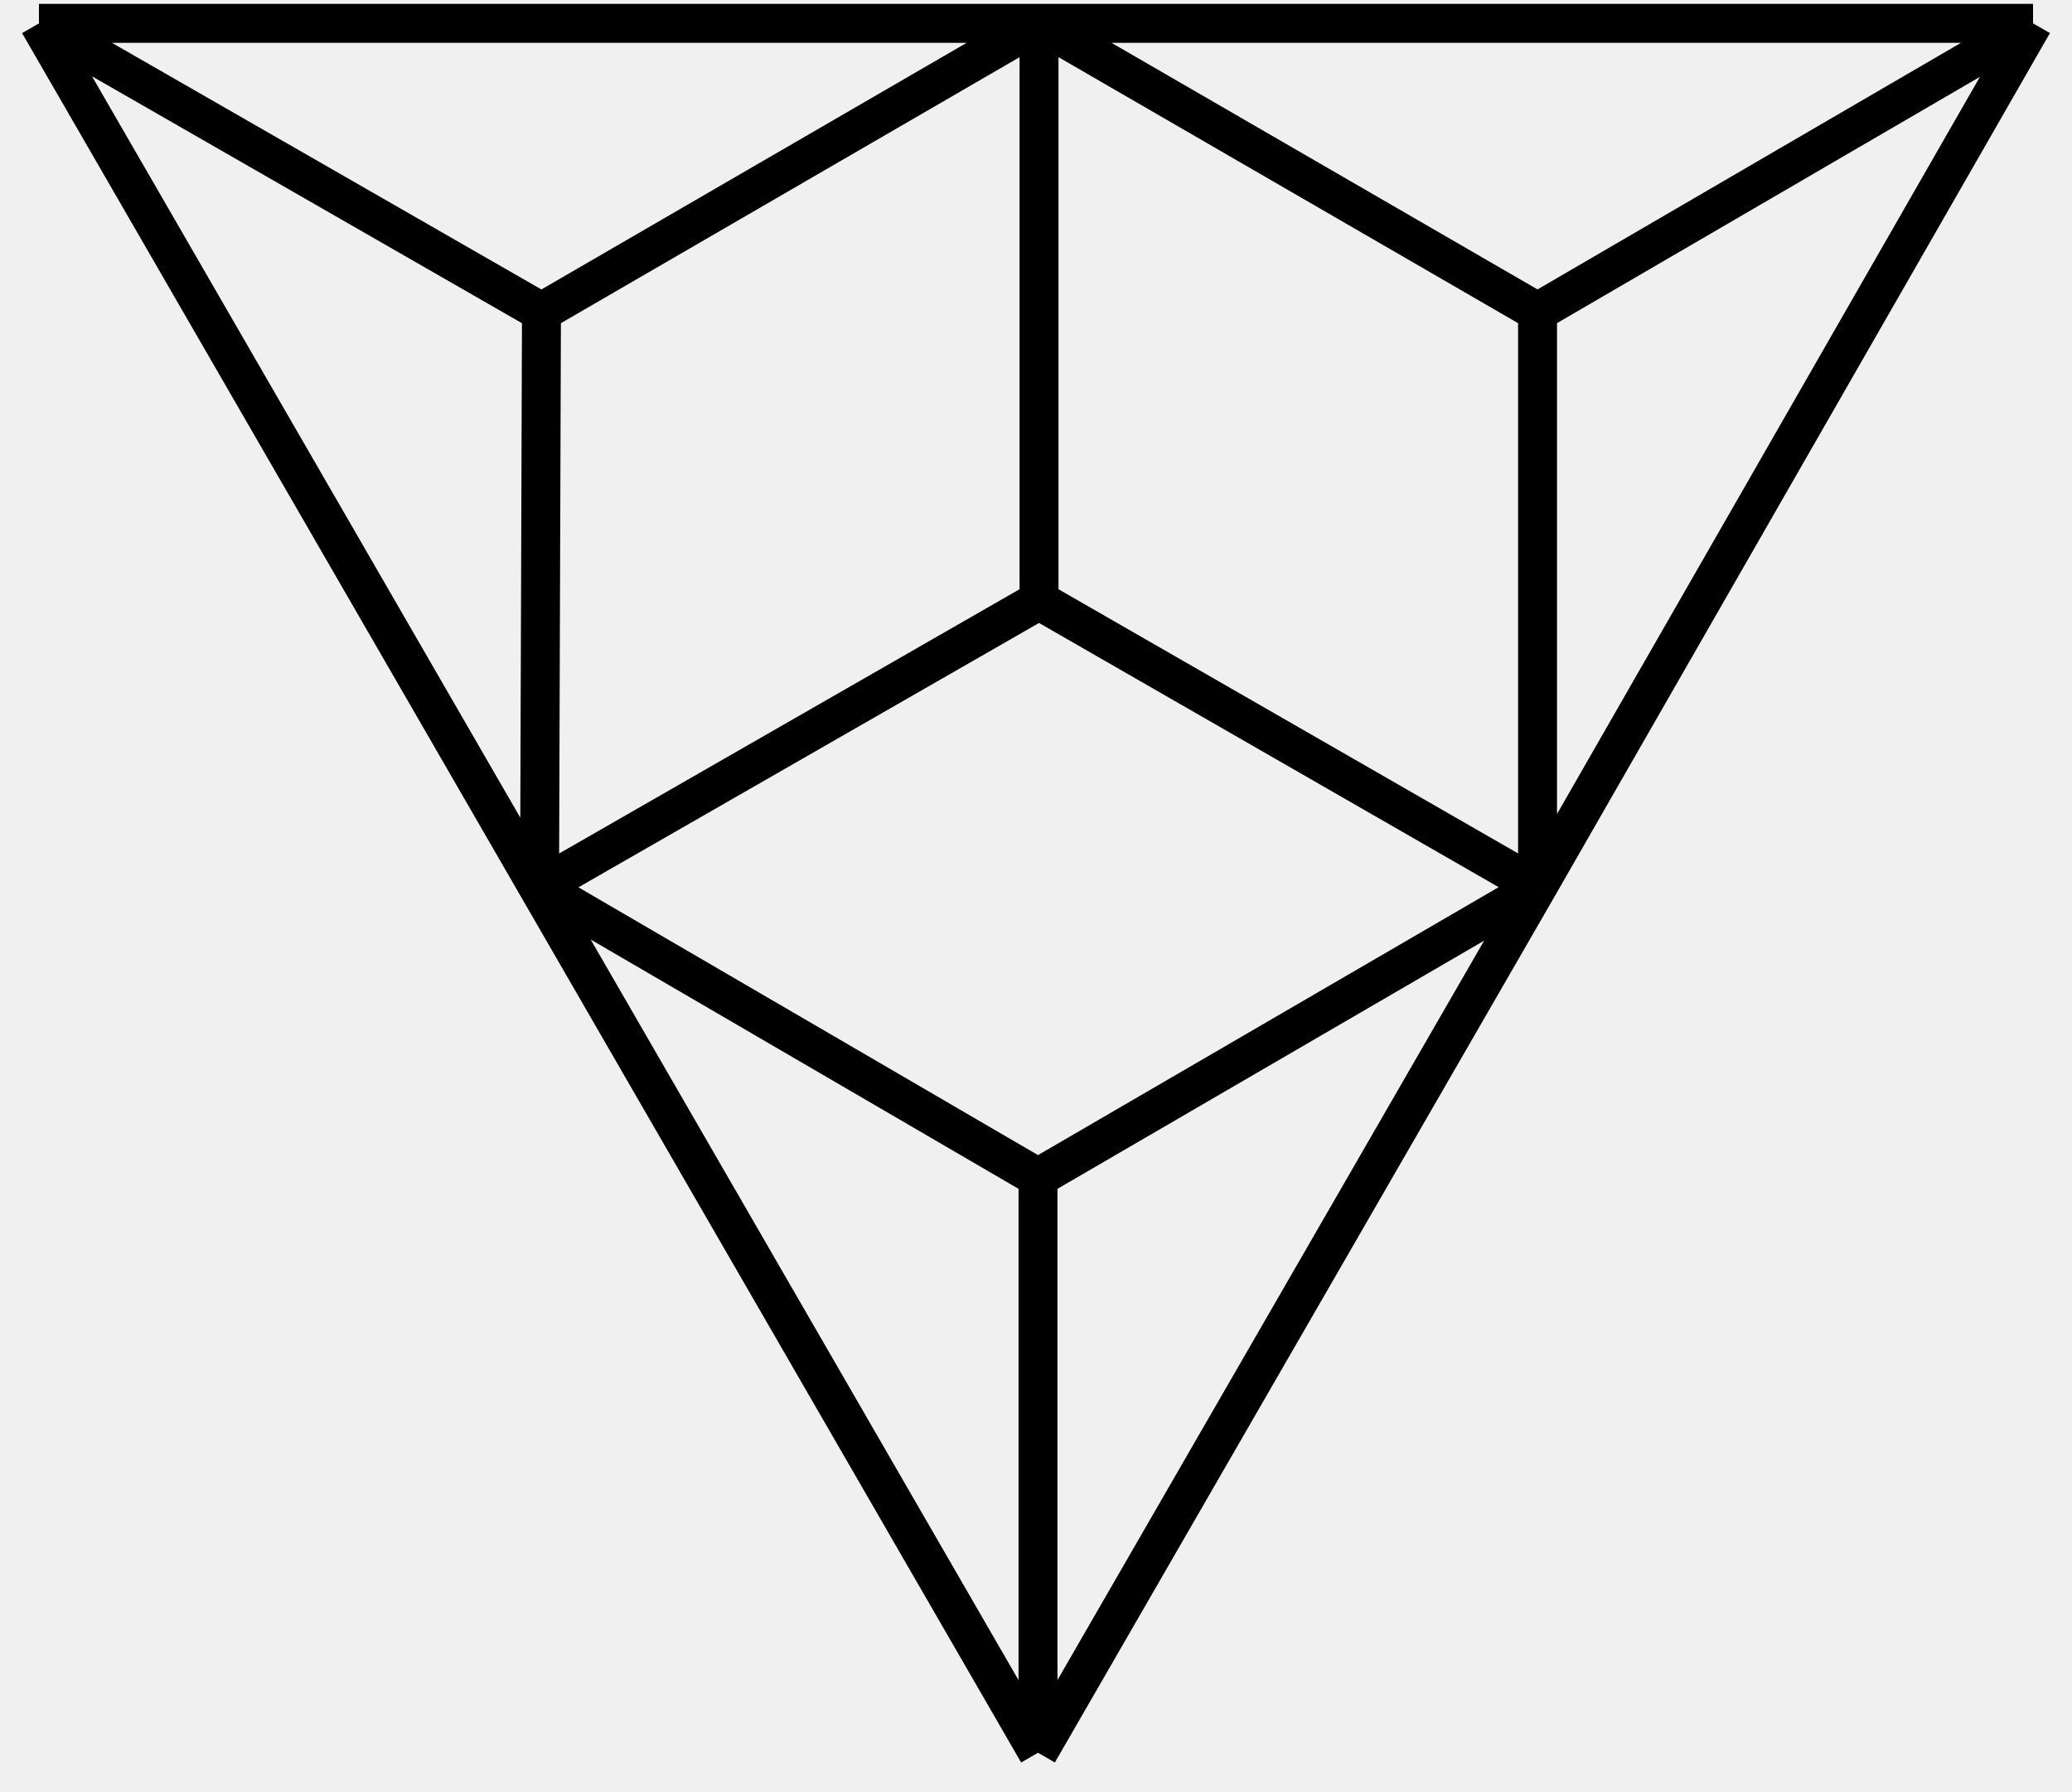
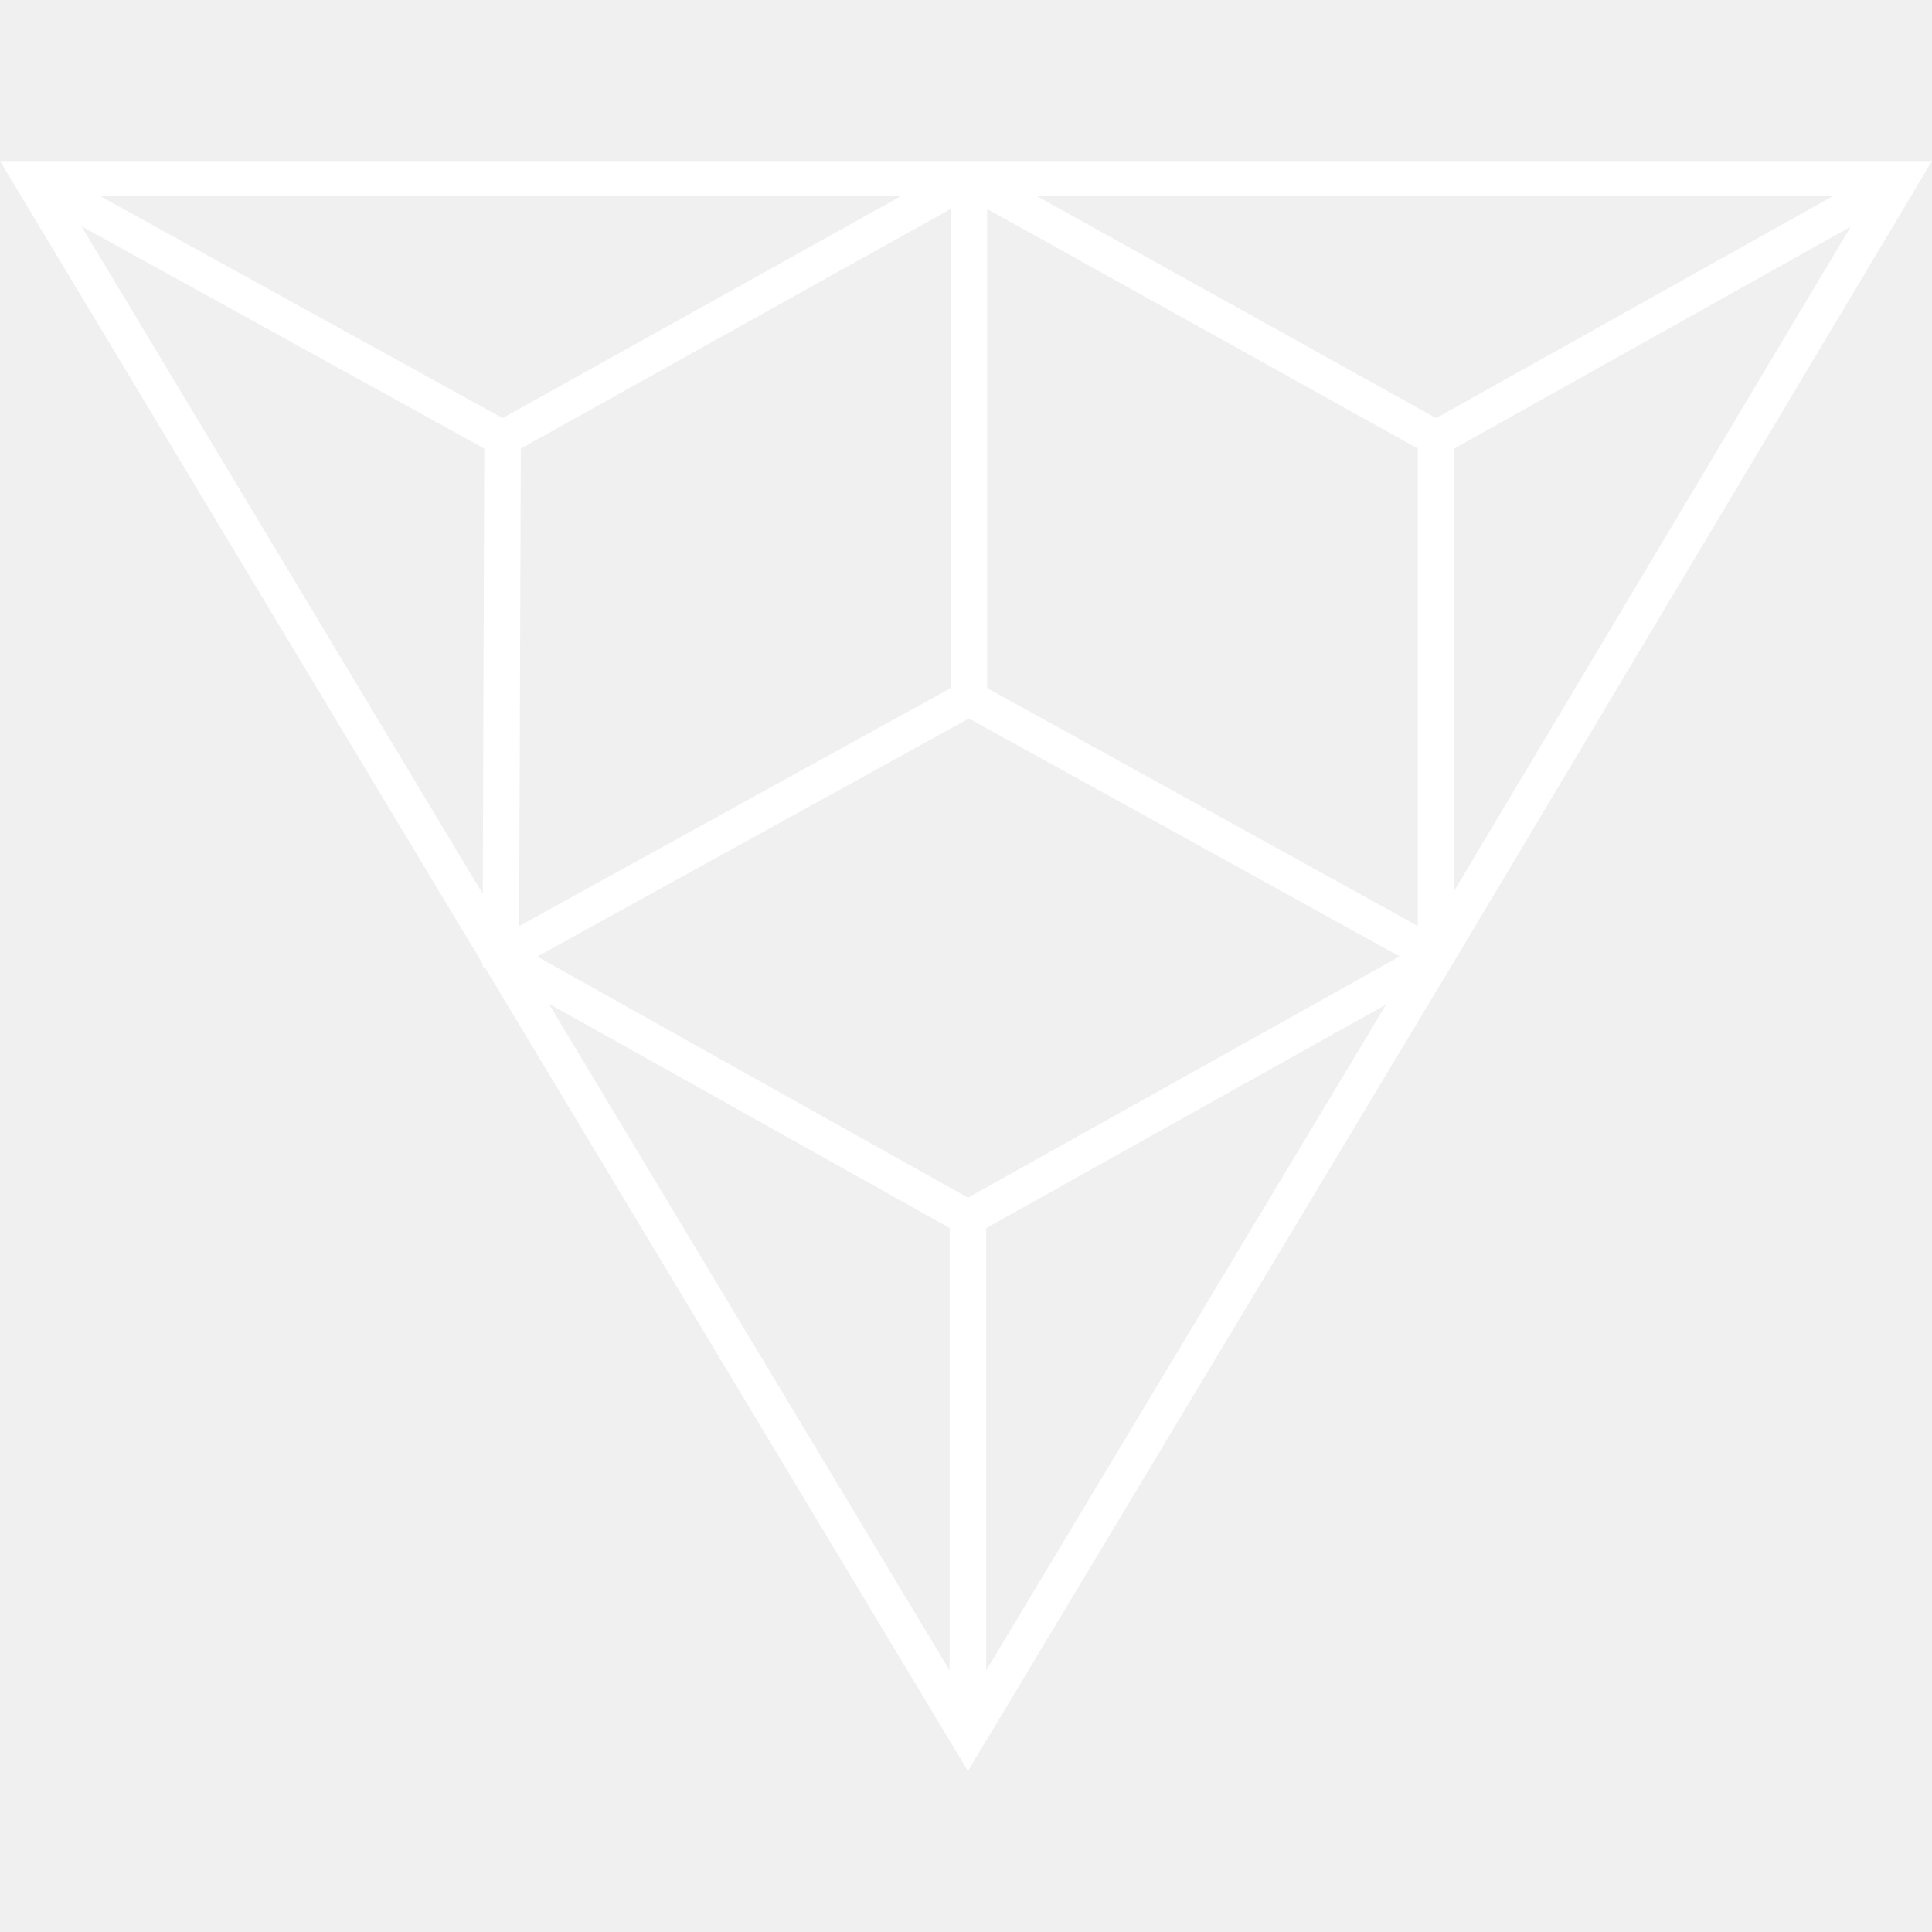
- <svg xmlns="http://www.w3.org/2000/svg" width="266" height="230" viewBox="0 0 266 230" fill="none">
-   <path d="M5 3L133.256 225M5 3H133.388M5 3L69.513 40.043M133.256 225L197.388 113.871M133.256 225V151.171M133.388 3H261M133.388 3V77.086M133.388 3L69.513 40.043M133.388 3L197.388 40.043M69.513 40.043L69.266 113.888M261 3L197.388 113.871M261 3L197.388 40.043M197.388 113.871L133.388 77.086M197.388 113.871V40.043M197.388 113.871L133.256 151.171M133.256 151.171L69.266 113.888M133.388 77.086L69.266 113.888" stroke="black" stroke-width="5" />
+ <svg xmlns="http://www.w3.org/2000/svg" width="24" height="24" viewBox="0 0 24 24" fill="none">
+   <path d="M24 2L18.037 11.988L18.036 11.989L12.024 22L6.027 12.025L5.994 12.006L5.994 11.97L0 2H24ZM11.797 20.752V15.255L6.816 12.467L11.797 20.752ZM12.251 15.256V20.751L17.218 12.479L12.251 15.256ZM6.674 11.883L12.024 14.878L17.387 11.881L12.036 8.925L6.674 11.883ZM6.47 5.572L6.449 11.504L11.809 8.548V2.596L6.47 5.572ZM12.263 8.548L17.613 11.503V5.572L12.263 2.596V8.548ZM5.997 11.104L6.016 5.572L1.011 2.81L5.997 11.104ZM18.067 5.571V11.062L22.99 2.816L18.067 5.571ZM6.243 5.194L11.193 2.436H1.243L6.243 5.194ZM17.84 5.194L22.769 2.436H12.88L17.84 5.194Z" fill="white" />
</svg>
